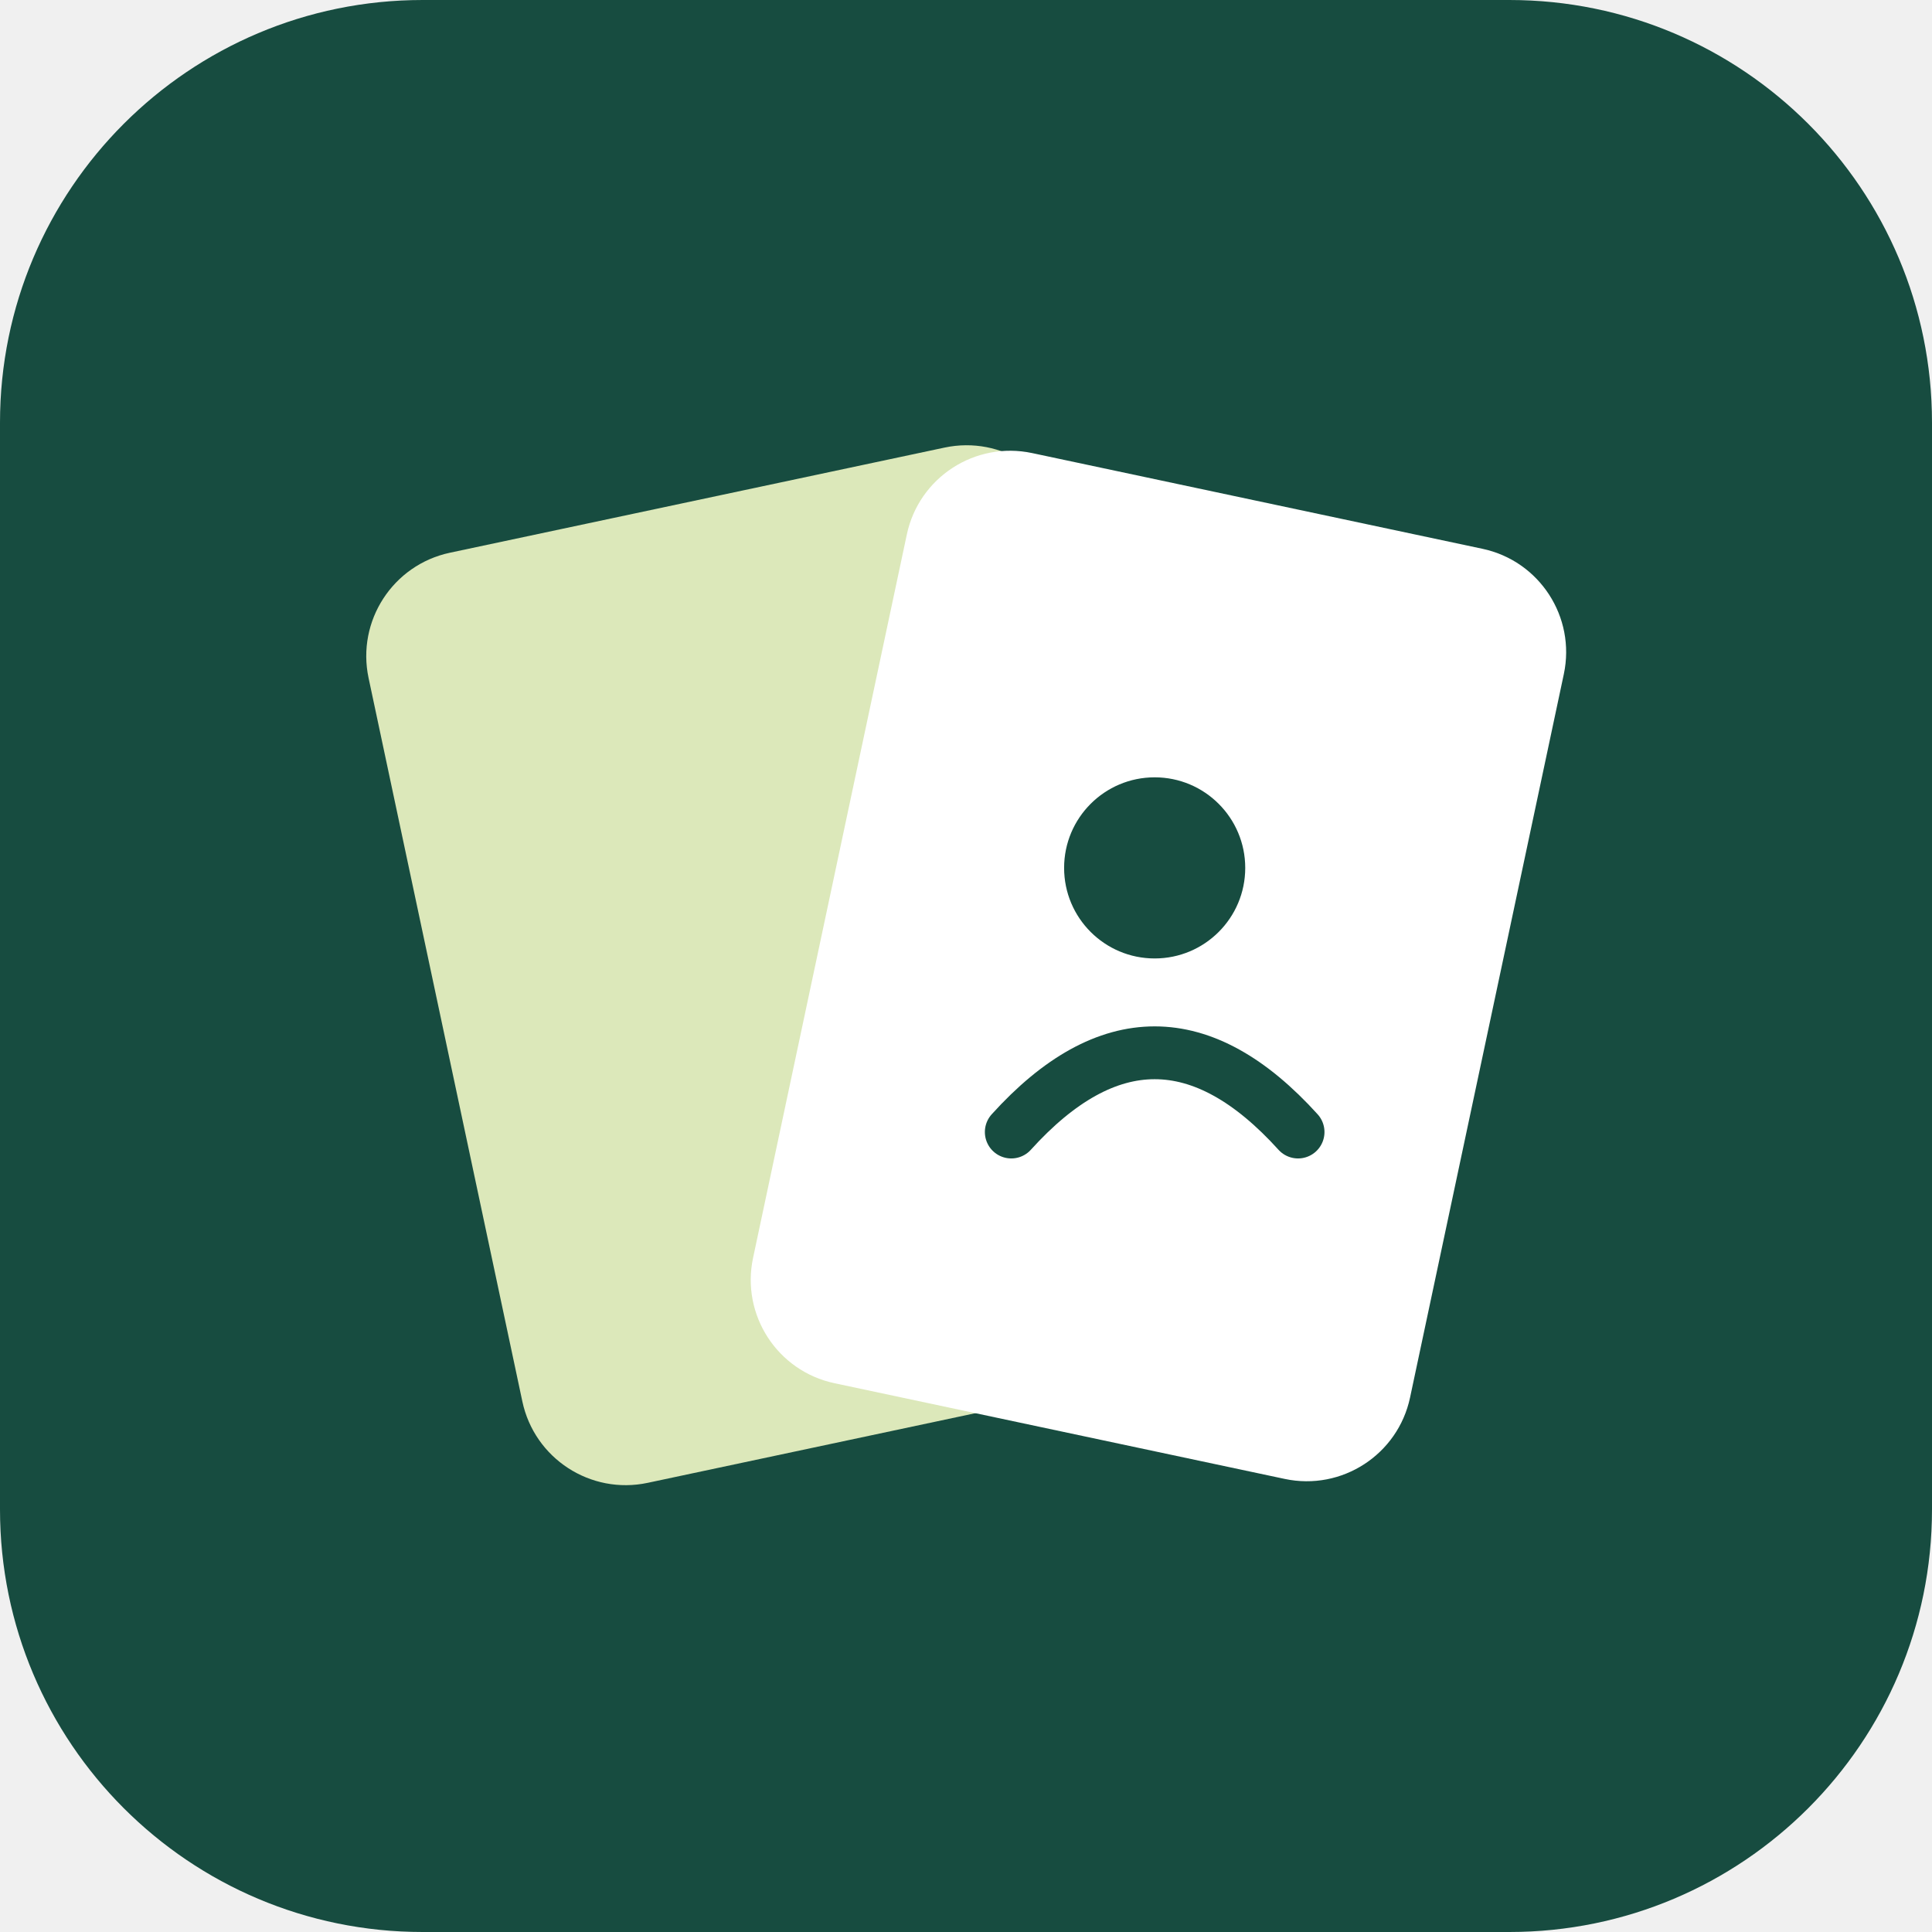
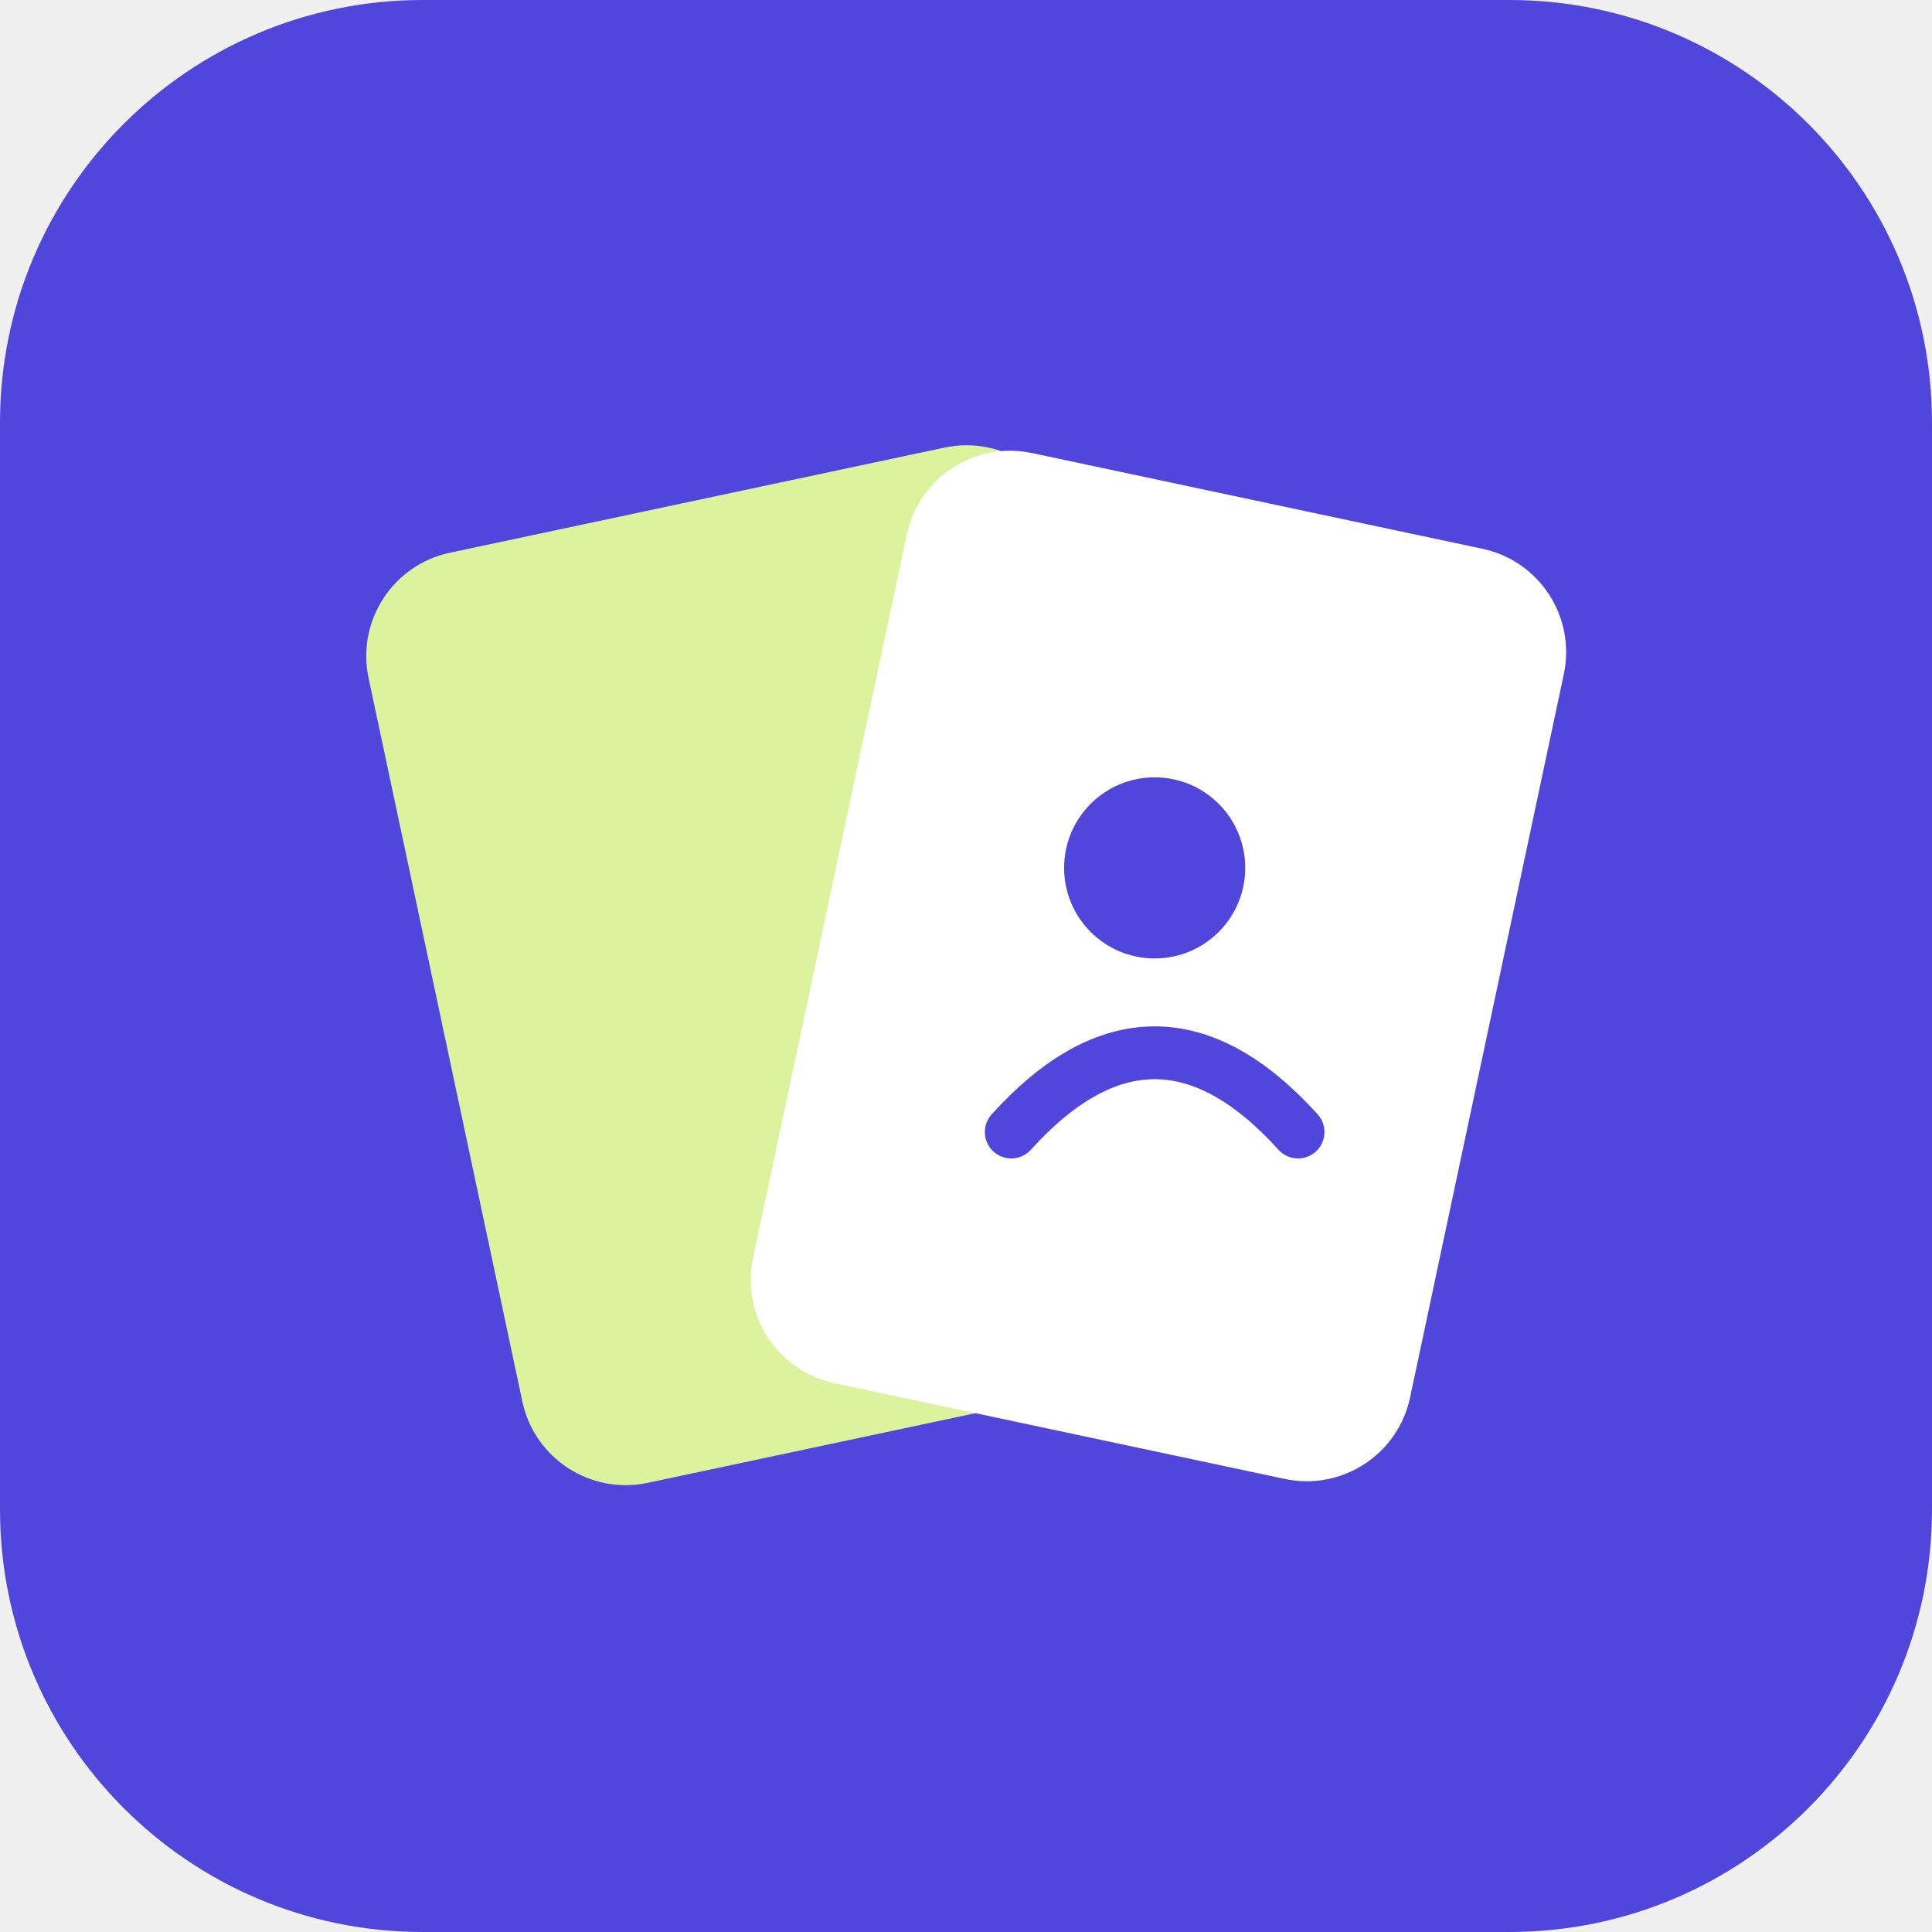
<svg xmlns="http://www.w3.org/2000/svg" viewBox="0 0 512 512">
-   <rect width="512" height="512" rx="112" fill="#174c40" />
-   <rect x="116" y="130" width="190" height="252" rx="28" fill="#dce8ba" transform="rotate(-12 210 256)" />
+   <rect width="512" height="512" rx="112" fill="#5146db" />
+   <rect x="116" y="130" width="190" height="252" rx="28" fill="#dcf39d" transform="rotate(-12 210 256)" />
  <rect x="218" y="130" width="178" height="252" rx="28" fill="#fff" transform="rotate(12 307 256)" />
-   <circle cx="306" cy="230" r="24" fill="#174c40" />
-   <path d="M268 300q38-42 76 0" fill="none" stroke="#174c40" stroke-width="14" stroke-linecap="round" />
+   <circle cx="306" cy="230" r="24" fill="#5146db" />
+   <path d="M268 300q38-42 76 0" fill="none" stroke="#5146db" stroke-width="14" stroke-linecap="round" />
</svg>
